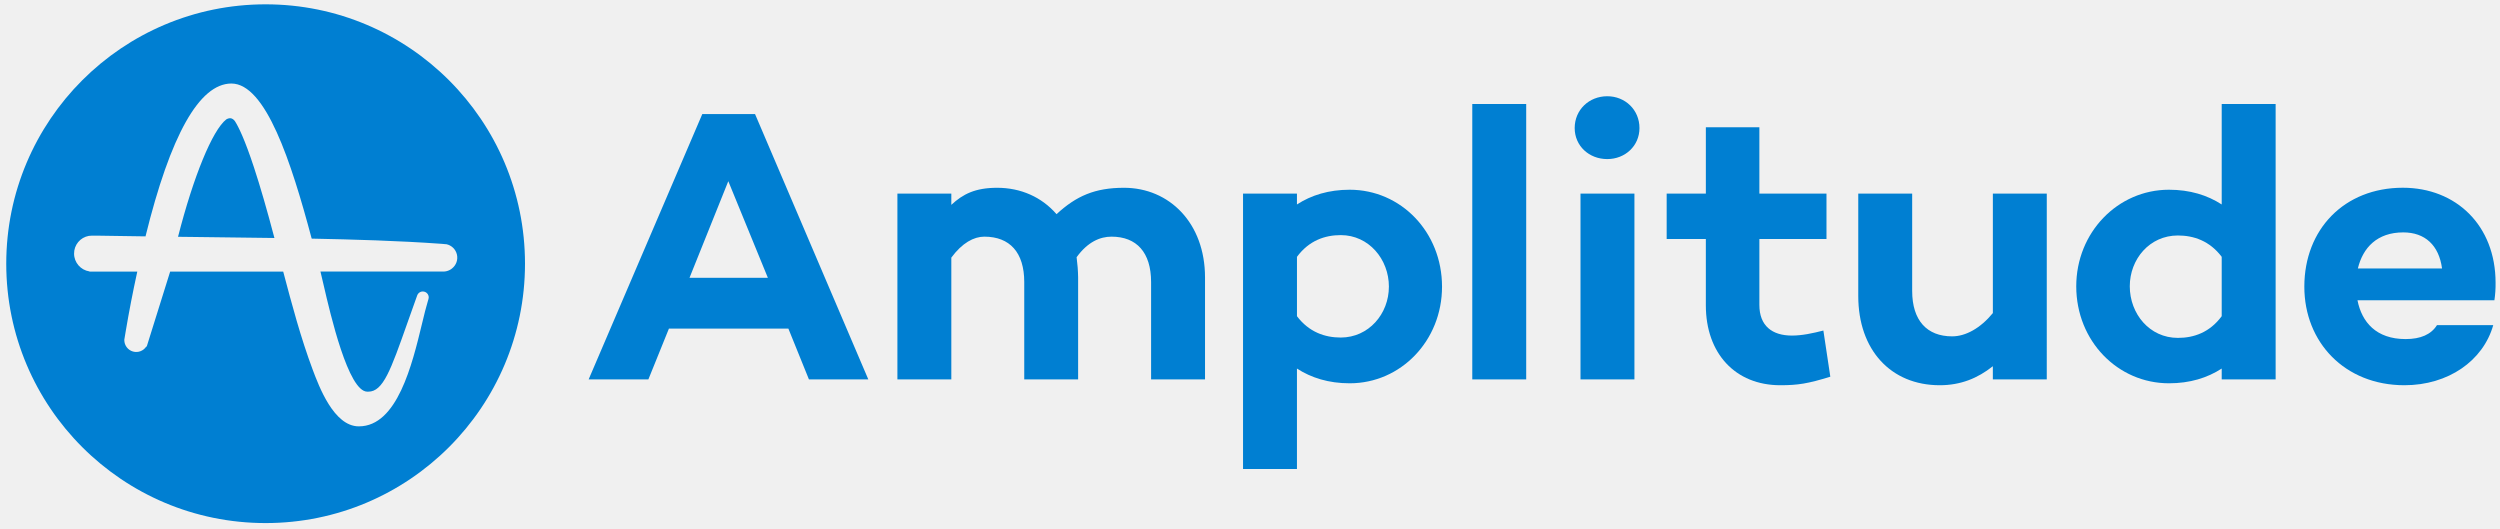
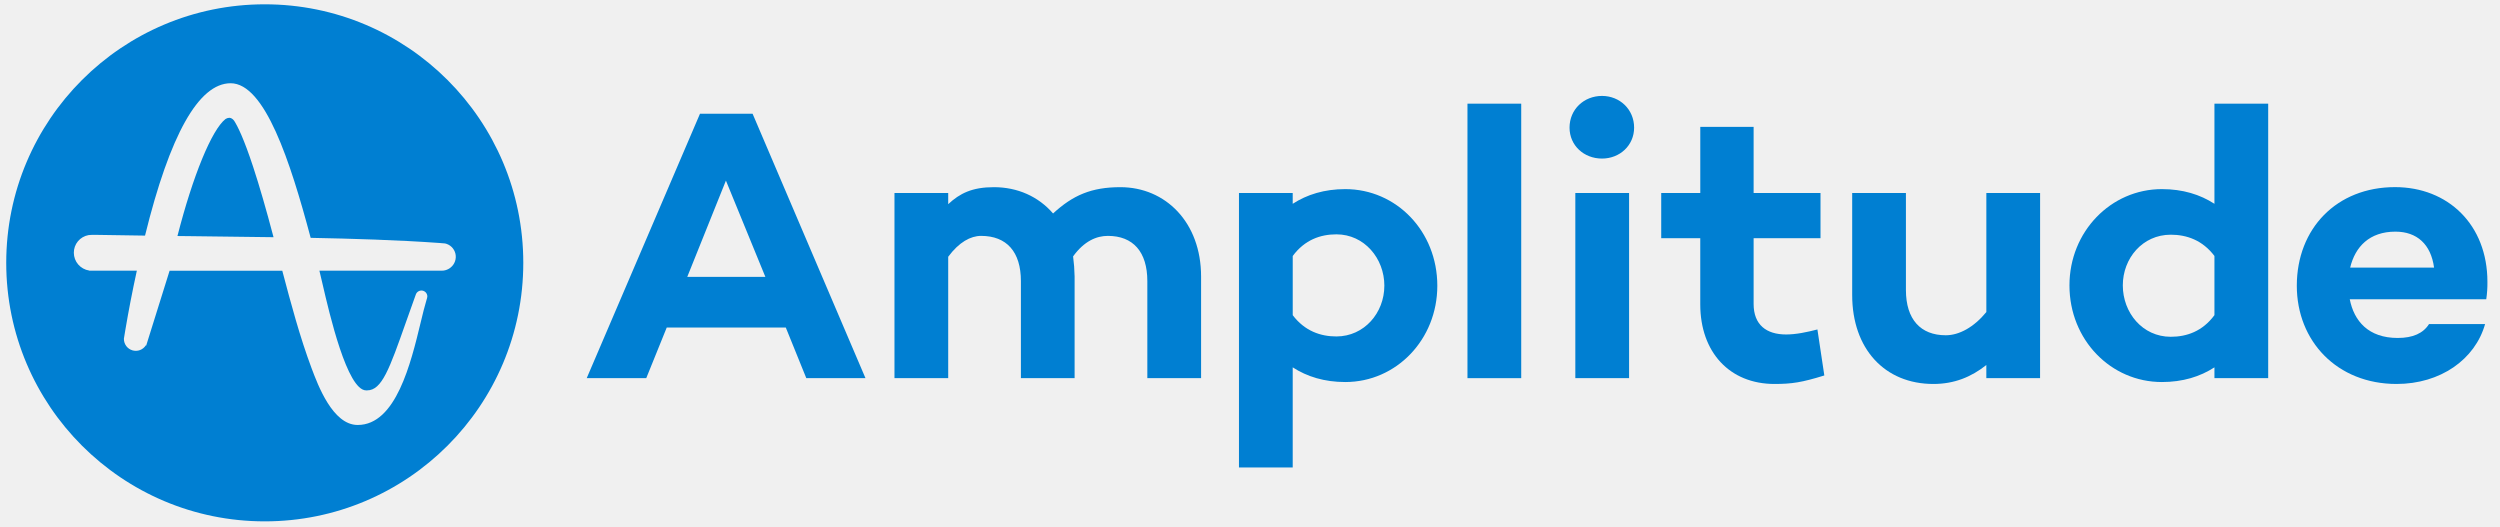
- <svg xmlns="http://www.w3.org/2000/svg" id="Layer_1" data-name="Layer 1" viewBox="0 0 2400 506.92">
+ <svg xmlns="http://www.w3.org/2000/svg" width="152" height="32" viewBox="0 0 152 32" fill="none">
+   <g clip-path="url(#clip0)">
+     <path d="M14.234 7.338C14.146 7.223 14.044 7.162 13.937 7.162C13.856 7.166 13.777 7.192 13.71 7.237C12.873 7.895 11.728 10.68 10.789 14.35L11.62 14.359C13.261 14.378 14.955 14.397 16.631 14.422C16.189 12.741 15.771 11.3 15.389 10.137C14.83 8.438 14.452 7.677 14.234 7.338Z" fill="#007FD2" />
+     <path d="M16.097 0.262C7.417 0.262 0.379 7.299 0.379 15.98C0.379 24.662 7.417 31.699 16.097 31.699C24.778 31.699 31.816 24.662 31.816 15.98C31.816 7.299 24.778 0.262 16.097 0.262ZM27.397 16.266L27.393 16.269C27.377 16.282 27.359 16.296 27.341 16.308L27.324 16.32L27.287 16.342C27.276 16.349 27.264 16.356 27.252 16.362V16.362C27.133 16.424 27 16.457 26.865 16.457H19.42C19.48 16.704 19.546 16.984 19.616 17.289C20.024 19.052 21.108 23.735 22.259 23.735H22.284H22.296H22.318C23.218 23.735 23.677 22.435 24.683 19.586L24.695 19.552C24.857 19.094 25.04 18.578 25.237 18.031L25.287 17.892C25.318 17.814 25.374 17.75 25.447 17.71C25.52 17.669 25.604 17.655 25.686 17.67C25.768 17.685 25.842 17.728 25.896 17.791C25.95 17.855 25.98 17.935 25.982 18.018C25.982 18.053 25.977 18.088 25.966 18.122V18.122L25.925 18.262C25.82 18.601 25.708 19.063 25.579 19.598C24.98 22.083 24.074 25.838 21.749 25.838H21.733C20.23 25.826 19.334 23.424 18.948 22.399C18.23 20.482 17.686 18.439 17.163 16.461H10.311L8.888 21.012L8.867 20.995C8.784 21.127 8.659 21.228 8.513 21.284C8.367 21.339 8.207 21.345 8.057 21.302C7.906 21.259 7.774 21.168 7.68 21.044C7.586 20.919 7.534 20.767 7.534 20.611V20.586L7.619 20.071C7.816 18.901 8.051 17.686 8.32 16.458H5.429L5.418 16.448C5.16 16.408 4.925 16.277 4.754 16.079C4.584 15.882 4.49 15.629 4.489 15.368C4.487 15.113 4.576 14.865 4.739 14.669C4.902 14.473 5.13 14.34 5.381 14.295C5.493 14.283 5.606 14.278 5.719 14.28H5.86C6.778 14.296 7.754 14.311 8.818 14.325C10.329 8.186 12.079 5.07 14.02 5.061C16.103 5.061 17.647 9.804 18.884 14.443L18.889 14.461C21.43 14.512 24.138 14.587 26.771 14.777L26.881 14.787C26.923 14.787 26.966 14.791 27.007 14.798H27.023H27.036H27.043C27.199 14.829 27.342 14.904 27.457 15.014C27.571 15.124 27.652 15.265 27.689 15.419C27.726 15.573 27.718 15.735 27.666 15.885C27.615 16.035 27.521 16.167 27.397 16.266Z" fill="#007FD2" />
+     <path d="M40.538 19.913L39.292 22.992H35.672L42.56 6.914H45.757L52.621 22.992H49.023L47.776 19.913H40.538ZM44.136 10.98L41.785 16.834H46.534L44.136 10.98Z" fill="#007FD2" />
+     <path d="M73.026 16.811V22.992H69.758V17.092C69.758 15.306 68.888 14.342 67.359 14.342C66.677 14.342 65.925 14.648 65.244 15.588C65.298 15.993 65.329 16.401 65.336 16.811V22.992H62.071V17.092C62.071 15.306 61.201 14.342 59.65 14.342C59.015 14.342 58.31 14.72 57.651 15.611V22.992H54.384V11.733H57.651V12.414C58.356 11.756 59.109 11.38 60.429 11.38C61.862 11.38 63.132 11.944 64.027 12.979C65.227 11.873 66.355 11.38 68.118 11.38C70.863 11.38 73.026 13.519 73.026 16.811Z" fill="#007FD2" />
+     <path d="M87.389 17.374C87.389 20.642 84.897 23.228 81.794 23.228C80.525 23.228 79.467 22.899 78.597 22.335V28.423H75.329V11.733H78.597V12.391C79.467 11.827 80.525 11.498 81.794 11.498C84.897 11.498 87.389 14.06 87.389 17.374ZM84.169 17.374C84.169 15.705 82.947 14.248 81.254 14.248C80.29 14.248 79.327 14.577 78.598 15.564V19.163C79.327 20.126 80.29 20.456 81.254 20.456C82.948 20.453 84.168 19.02 84.168 17.374H84.169Z" fill="#007FD2" />
+     <path d="M92.49 22.992H89.222V6.303H92.49V22.992Z" fill="#007FD2" />
+     <path d="M95.428 7.76C95.428 6.655 96.298 5.832 97.403 5.832C98.484 5.832 99.354 6.653 99.354 7.76C99.354 8.841 98.484 9.641 97.403 9.641C96.298 9.641 95.428 8.841 95.428 7.76ZM99.048 11.733V22.992H95.78V11.733H99.048Z" fill="#007FD2" />
+     <path d="M110.919 22.828C109.556 23.251 108.945 23.345 107.889 23.345C105.163 23.345 103.376 21.418 103.376 18.503V14.483H101.002V11.733H103.377V7.713H106.62V11.733H110.687V14.483H106.62V18.48C106.62 19.749 107.396 20.336 108.595 20.336C109.206 20.336 109.864 20.195 110.499 20.031L110.919 22.828Z" fill="#007FD2" />
+     <path d="M124.036 22.992H120.769V22.193C119.852 22.922 118.818 23.345 117.549 23.345C114.588 23.345 112.613 21.206 112.613 17.939V11.733H115.88V17.633C115.88 19.42 116.774 20.384 118.302 20.384C119.123 20.384 120.018 19.89 120.77 18.973V11.733H124.038L124.036 22.992Z" fill="#007FD2" />
+     <path d="M137.906 22.992H134.638V22.335C133.768 22.899 132.711 23.228 131.442 23.228C128.338 23.228 125.823 20.666 125.823 17.351C125.823 14.084 128.338 11.498 131.442 11.498C132.711 11.498 133.768 11.827 134.638 12.391V6.303H137.906V22.992ZM134.638 19.161V15.563C133.91 14.599 132.946 14.27 131.982 14.27C130.266 14.27 129.067 15.704 129.067 17.35C129.067 19.019 130.267 20.476 131.982 20.476C132.944 20.477 133.91 20.149 134.638 19.161Z" fill="#007FD2" />
+     <path d="M151.164 18.197H142.866C143.125 19.514 143.994 20.548 145.781 20.548C146.698 20.548 147.333 20.266 147.685 19.702H151.094C150.483 21.864 148.367 23.345 145.711 23.345C142.09 23.345 139.646 20.736 139.646 17.374C139.646 13.895 142.067 11.377 145.617 11.377C148.836 11.377 151.235 13.658 151.235 17.137C151.24 17.492 151.217 17.846 151.164 18.197V18.197ZM142.89 16.27H147.991C147.802 14.859 146.956 14.084 145.64 14.084C144.065 14.084 143.195 15 142.89 16.27V16.27Z" fill="#007FD2" />
+   </g>
  <defs>
-     <style>.cls-1{fill:#007fd2}</style>
+     <clipPath id="clip0">
+       <rect width="151.503" height="32" fill="white" />
+     </clipPath>
  </defs>
-   <path d="M225.48,116.24c-1.39-1.82-3-2.78-4.7-2.78a6.87,6.87,0,0,0-3.6,1.19c-13.26,10.41-31.4,54.53-46.27,112.67l13.16.15c26,.29,52.84.6,79.38,1-7-26.63-13.61-49.46-19.67-67.88C234.92,133.67,228.94,121.61,225.48,116.24Z" class="cls-1" />
-   <path d="M255,4.15c-137.51,0-249,111.48-249,249s111.49,249,249,249,249-111.48,249-249S392.51,4.15,255,4.15ZM434,257.67l-.06.05c-.26.21-.54.42-.82.62l-.28.19-.58.35a6,6,0,0,1-.55.31l0,0a13.18,13.18,0,0,1-6.13,1.51H307.64c.95,3.91,2,8.35,3.1,13.18C317.2,301.81,334.37,376,352.61,376H353l.2,0h.35c14.25,0,21.52-20.6,37.46-65.73l.19-.55c2.57-7.25,5.46-15.43,8.58-24.08l.8-2.21h0a5.7,5.7,0,0,1,11,2,5.56,5.56,0,0,1-.24,1.64h0l-.66,2.22c-1.66,5.37-3.43,12.69-5.47,21.16-9.5,39.37-23.85,98.85-60.68,98.85h-.26c-23.8-.19-38-38.23-44.11-54.47-11.37-30.37-20-62.73-28.27-94.07H163.34L140.8,332.85l-.33-.26a11.46,11.46,0,0,1-21.13-6.09l0-.39,1.36-8.16c3.11-18.53,6.84-37.78,11.1-57.23H86l-.17-.17a17.36,17.36,0,0,1-14.72-17.1,17.17,17.17,0,0,1,14.13-17,42.86,42.86,0,0,1,5.36-.23l2.23,0c14.54.25,30,.48,46.86.7,23.93-97.24,51.65-146.6,82.4-146.74,33,0,57.46,75.13,77.05,148.61l.08.29c40.25.81,83.15,2,124.86,5l1.75.16a14,14,0,0,1,2,.18l.25,0,.21,0,.11,0A13.18,13.18,0,0,1,434,257.67Z" class="cls-1" />
-   <path d="M642.17,315.45l-19.73,48.78H565.09L674.2,109.52h50.64L833.58,364.23h-57l-19.74-48.78Zm57-141.51-37.24,92.73h75.22Z" class="cls-1" />
-   <path d="M1156.82,266.3v97.93h-51.77V270.76c0-28.3-13.77-43.57-38-43.57-10.8,0-22.72,4.85-33.51,19.74A164.17,164.17,0,0,1,1035,266.3v97.93H983.28V270.76c0-28.3-13.78-43.57-38.35-43.57-10.06,0-21.23,6-31.66,20.11V364.23H861.51V185.86h51.76v10.8c11.17-10.43,23.09-16.39,44-16.39,22.71,0,42.82,8.94,57,25.33,19-17.51,36.87-25.33,64.8-25.33C1122.56,180.27,1156.82,214.16,1156.82,266.3Z" class="cls-1" />
-   <path d="M1384.35,275.23c0,51.77-39.48,92.73-88.63,92.73-20.11,0-36.87-5.21-50.65-14.15v96.45h-51.76V185.86h51.76v10.43c13.78-8.94,30.54-14.15,50.65-14.15C1344.87,182.14,1384.35,222.73,1384.35,275.23Zm-51,0c0-26.44-19.37-49.52-46.18-49.52-15.27,0-30.53,5.21-42.08,20.85v57c11.55,15.26,26.81,20.48,42.08,20.48C1314,324,1333.33,301.3,1333.33,275.23Z" class="cls-1" />
-   <path d="M1465.15,364.23h-51.76V99.84h51.76Z" class="cls-1" />
-   <path d="M1511.7,122.93c0-17.51,13.78-30.54,31.28-30.54,17.13,0,30.91,13,30.91,30.54,0,17.13-13.78,29.79-30.91,29.79C1525.48,152.72,1511.7,140.06,1511.7,122.93Zm57.35,62.93V364.23h-51.77V185.86Z" class="cls-1" />
-   <path d="M1757.1,361.63c-21.6,6.7-31.28,8.19-48,8.19-43.19,0-71.49-30.54-71.49-76.71V229.43H1600V185.86h37.62V122.18H1689v63.68h64.42v43.57H1689v63.31c0,20.11,12.28,29.41,31.28,29.41,9.68,0,20.11-2.23,30.16-4.84Z" class="cls-1" />
-   <path d="M1964.89,364.23h-51.76V351.57c-14.52,11.55-30.91,18.25-51,18.25-46.92,0-78.2-33.89-78.2-85.65V185.86h51.76v93.47c0,28.3,14.16,43.57,38.36,43.57,13,0,27.18-7.82,39.1-22.34V185.86h51.76Z" class="cls-1" />
-   <path d="M2184.61,364.23h-51.77V353.81c-13.78,8.94-30.53,14.15-50.64,14.15-49.16,0-89-40.59-89-93.1,0-51.76,39.84-92.72,89-92.72,20.11,0,36.86,5.21,50.64,14.15V99.84h51.77Zm-51.77-60.69v-57c-11.54-15.27-26.81-20.48-42.08-20.48-27.18,0-46.17,22.71-46.17,48.78,0,26.44,19,49.53,46.17,49.53C2106,324.39,2121.3,319.18,2132.84,303.54Z" class="cls-1" />
-   <path d="M2394.63,288.27H2263.18c4.1,20.85,17.87,37.24,46.18,37.24q21.78,0,30.16-13.41h54c-9.69,34.26-43.2,57.72-85.28,57.72-57.35,0-96.08-41.33-96.08-94.59,0-55.11,38.36-95,94.59-95,51,0,89,36.13,89,91.24A104,104,0,0,1,2394.63,288.27Zm-131.08-30.54h80.81c-3-22.34-16.39-34.63-37.24-34.63C2282.17,223.1,2268.39,237.62,2263.55,257.73Z" class="cls-1" />
</svg>
